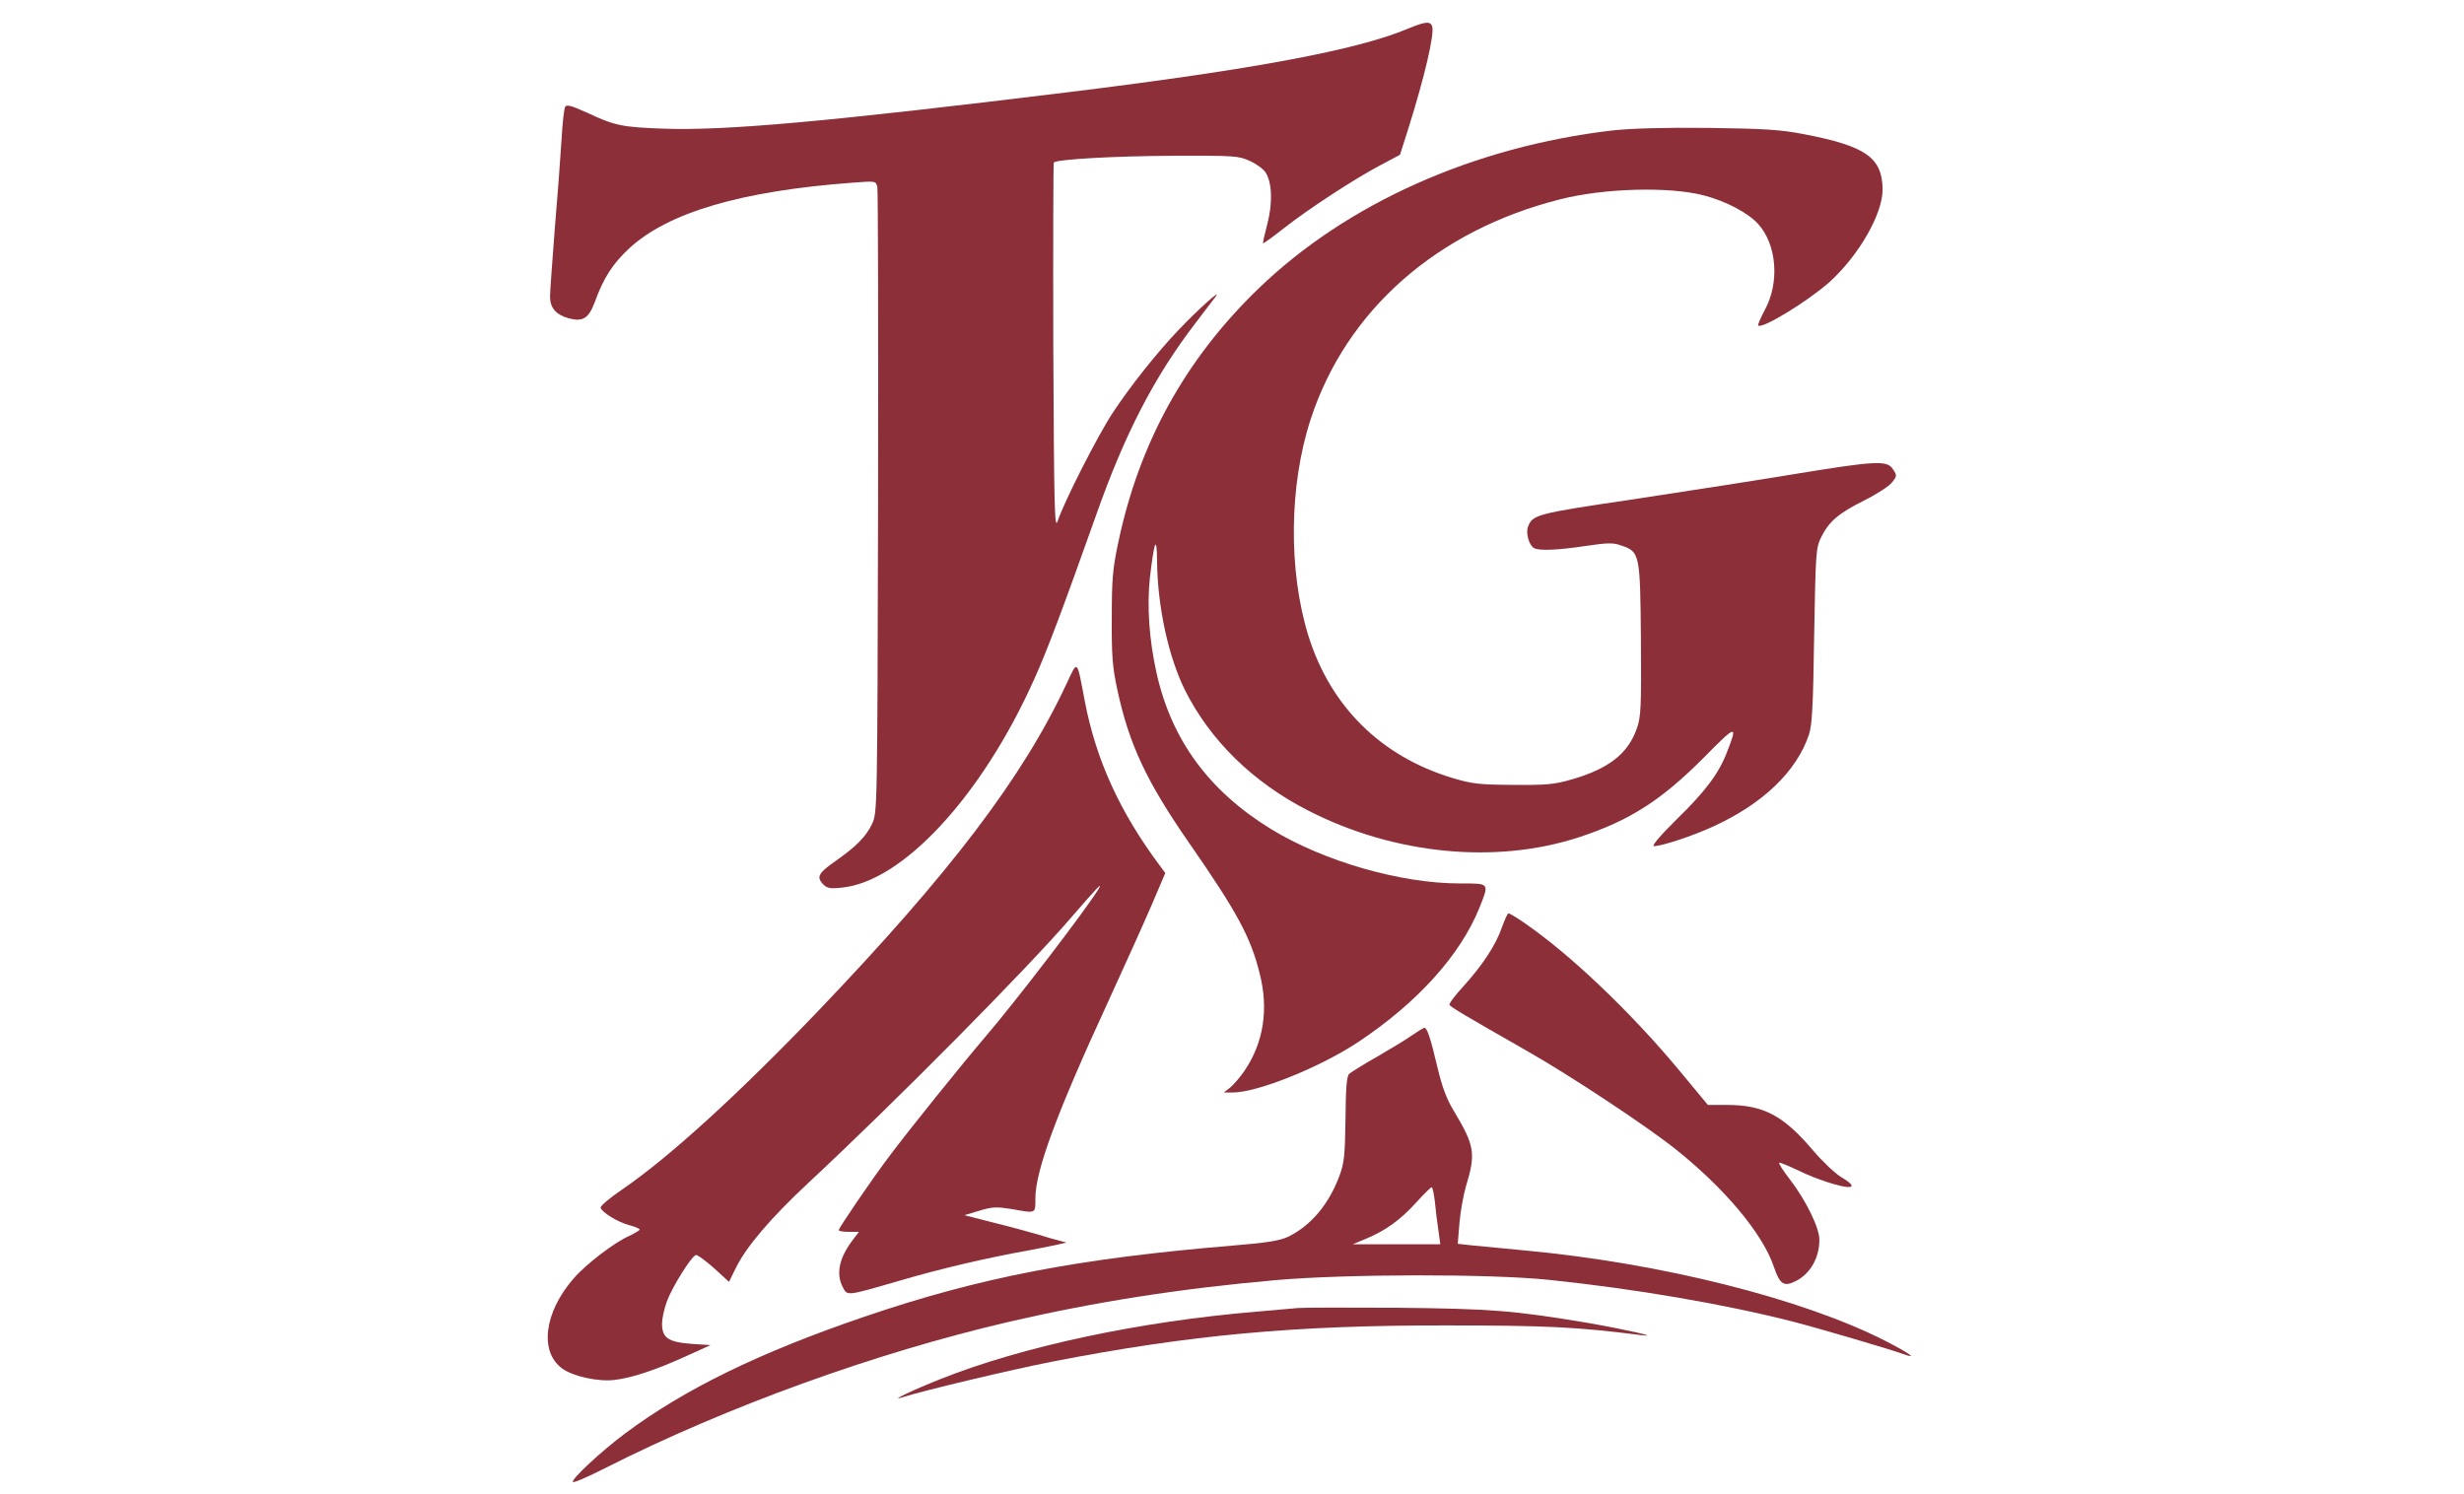
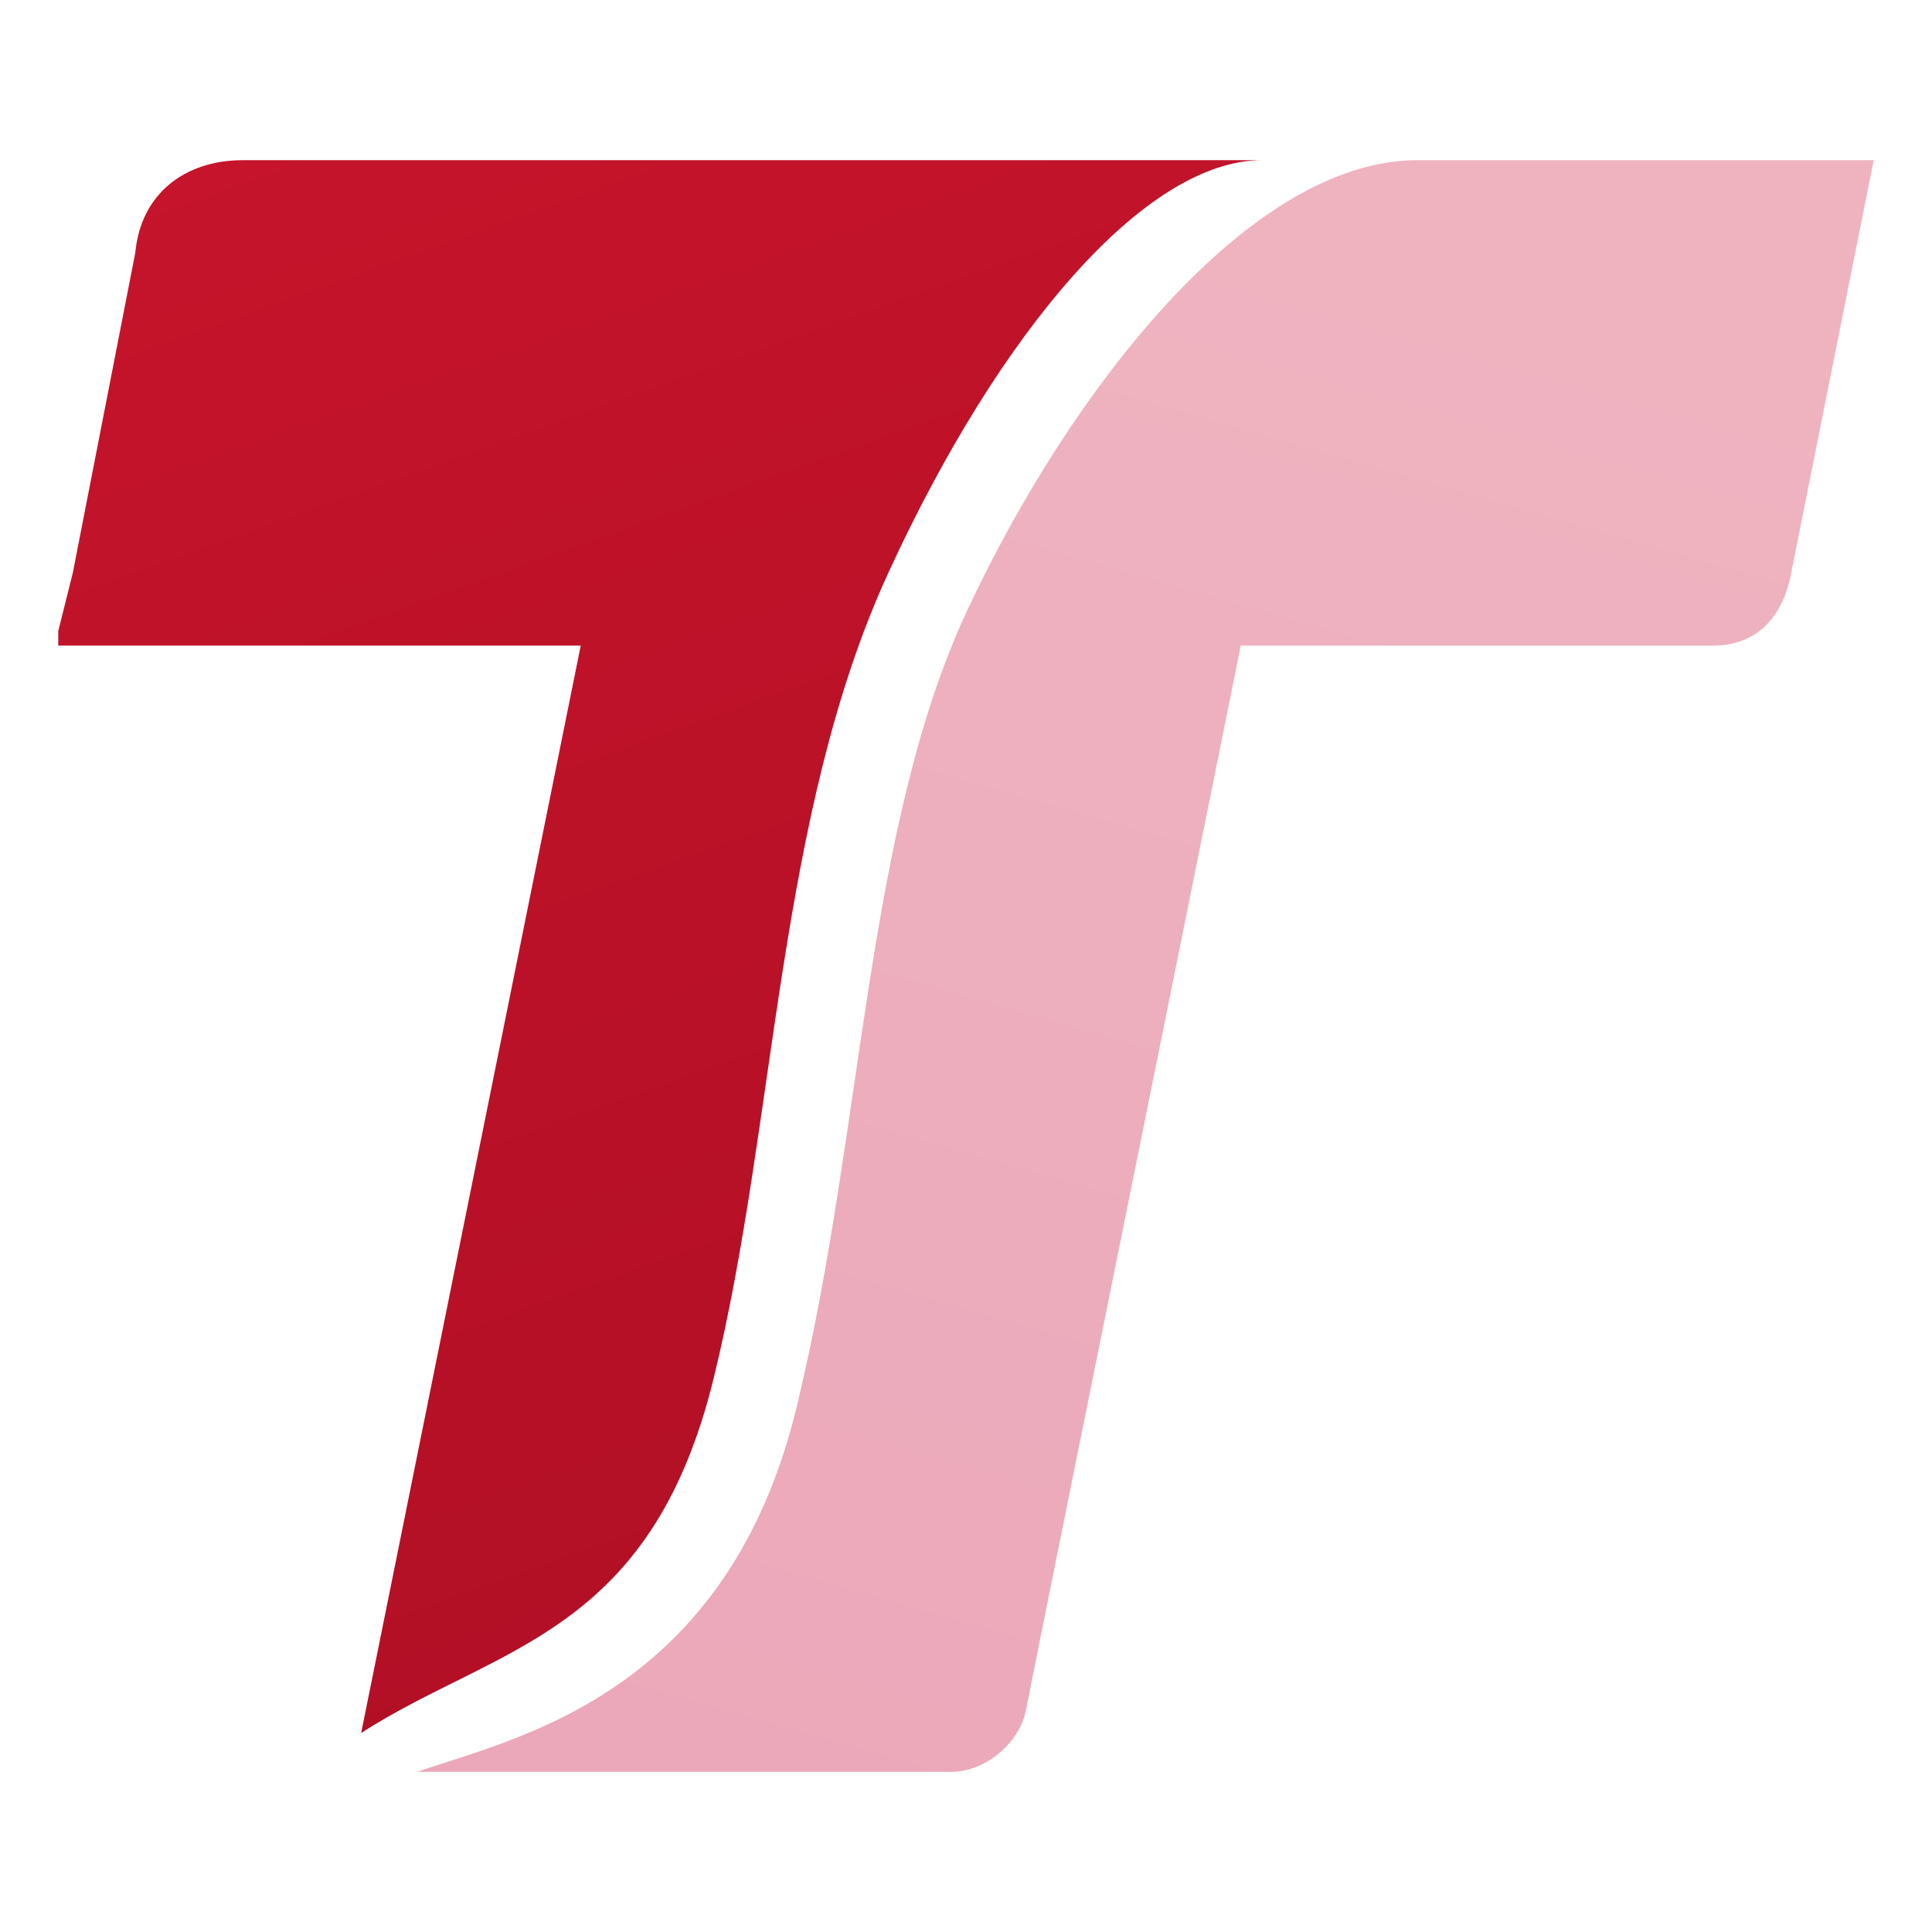
- <svg xmlns="http://www.w3.org/2000/svg" version="1.0" viewBox="20 220 990 600" preserveAspectRatio="xMidYMid meet">
-   <g transform="translate(0,1024) scale(0.1,-0.1)" fill="#8C2F39" stroke="none">
-     <path d="M5855 7924 c-203 -85 -618 -163 -1359 -254 -970 -119 -1383 -156 -1630 -147 -168 6 -196 12 -309 65 -60 27 -80 33 -86 23 -5 -7 -11 -67 -15 -134 -4 -67 -16 -228 -27 -357 -10 -129 -19 -252 -19 -272 0 -45 24 -73 75 -87 57 -15 80 -1 105 66 36 98 71 152 137 214 156 145 451 232 900 265 91 7 92 7 98 -17 3 -13 4 -584 3 -1269 -3 -1239 -3 -1245 -24 -1290 -23 -50 -62 -90 -143 -147 -72 -50 -81 -66 -56 -94 17 -18 28 -21 75 -16 245 22 565 368 775 837 53 117 115 283 249 660 116 329 235 558 401 774 33 43 69 90 80 105 25 34 -74 -55 -148 -133 -89 -93 -198 -231 -267 -336 -61 -93 -195 -357 -221 -435 -12 -35 -14 60 -17 699 -1 407 0 741 2 743 13 13 246 26 476 27 251 1 267 0 312 -21 25 -11 54 -32 63 -46 26 -41 29 -122 7 -207 -11 -41 -19 -76 -17 -78 1 -1 38 25 81 59 103 81 286 200 388 254 l81 43 33 104 c65 206 107 384 96 413 -8 21 -29 18 -99 -11z" />
-     <path d="M6680 7516 c-558 -65 -1069 -293 -1424 -636 -294 -284 -479 -620 -563 -1020 -23 -108 -26 -150 -26 -305 -1 -149 3 -198 22 -285 47 -220 117 -370 290 -619 190 -274 246 -376 282 -522 37 -144 16 -279 -61 -392 -17 -25 -43 -55 -57 -67 l-26 -20 36 0 c100 0 353 102 506 204 238 159 408 348 485 538 40 101 43 98 -78 98 -239 0 -548 89 -760 219 -249 153 -399 358 -459 626 -30 134 -39 270 -27 383 18 152 28 176 29 64 2 -181 46 -383 113 -517 101 -201 274 -370 494 -482 345 -177 754 -217 1089 -107 204 67 331 149 503 322 130 132 135 132 90 18 -32 -84 -87 -157 -201 -268 -68 -67 -102 -108 -92 -108 33 0 159 42 241 80 198 91 333 221 382 368 13 38 17 116 21 397 6 337 7 352 28 396 32 64 69 96 175 149 50 25 101 58 111 73 19 24 19 27 3 51 -23 37 -66 35 -390 -18 -149 -25 -442 -70 -651 -102 -394 -58 -407 -62 -426 -111 -9 -25 4 -73 24 -85 19 -12 94 -9 207 8 89 13 111 14 144 2 75 -25 76 -34 79 -380 2 -269 0 -309 -16 -354 -35 -102 -113 -163 -262 -206 -69 -20 -101 -23 -235 -22 -138 1 -165 4 -245 28 -287 87 -489 287 -578 571 -81 261 -78 604 9 870 143 438 507 759 1002 884 176 45 439 52 577 16 89 -23 178 -70 219 -115 75 -83 87 -235 27 -345 -17 -32 -29 -60 -27 -63 16 -15 199 97 286 174 119 108 215 275 214 374 -2 127 -67 173 -317 221 -94 18 -155 22 -382 25 -181 2 -308 -2 -385 -10z" />
-     <path d="M4485 5292 c-177 -379 -470 -763 -1004 -1321 -320 -333 -593 -582 -783 -712 -49 -33 -87 -66 -85 -72 6 -19 69 -58 115 -70 23 -6 42 -14 42 -18 0 -3 -19 -14 -41 -25 -60 -26 -175 -114 -224 -171 -119 -136 -139 -296 -45 -363 44 -31 144 -53 209 -45 71 8 171 42 291 97 l95 43 -77 5 c-93 7 -118 24 -118 81 0 21 9 62 20 91 21 57 98 180 116 185 5 2 38 -22 72 -52 l61 -56 27 55 c42 86 140 201 291 342 350 326 886 867 1061 1072 97 112 125 142 106 110 -49 -81 -330 -448 -454 -593 -99 -116 -309 -377 -386 -480 -71 -94 -204 -289 -204 -298 0 -4 18 -7 41 -7 l40 0 -25 -33 c-54 -71 -68 -135 -40 -189 19 -36 12 -37 229 26 164 48 347 91 515 121 52 10 109 21 125 25 l30 7 -30 8 c-16 4 -52 14 -80 23 -27 8 -106 30 -175 47 l-125 32 60 18 c52 16 69 16 128 7 101 -18 97 -20 97 42 0 111 84 339 291 788 66 144 146 321 176 391 l55 129 -23 31 c-159 213 -255 423 -300 657 -33 174 -28 170 -74 72z" />
-     <path d="M6235 4315 c-24 -71 -78 -153 -155 -238 -34 -37 -59 -70 -56 -75 5 -9 64 -44 306 -182 175 -99 483 -303 600 -396 199 -158 352 -341 397 -474 24 -72 41 -82 90 -57 58 31 93 93 93 166 0 47 -54 158 -118 241 -28 36 -47 66 -43 68 4 1 40 -14 80 -33 67 -33 166 -65 198 -65 24 0 13 15 -31 41 -24 15 -75 63 -113 108 -118 139 -198 181 -344 181 l-77 0 -116 140 c-199 239 -443 470 -625 594 -29 20 -56 36 -60 36 -4 0 -15 -25 -26 -55z" />
-     <path d="M5875 3881 c-22 -16 -85 -54 -140 -86 -55 -31 -106 -63 -114 -70 -10 -9 -14 -55 -15 -181 -2 -145 -5 -177 -24 -228 -43 -116 -115 -201 -207 -246 -32 -15 -84 -24 -221 -35 -624 -52 -1018 -128 -1481 -286 -420 -143 -723 -291 -960 -468 -97 -72 -220 -187 -211 -196 4 -4 61 21 128 55 490 248 1087 464 1626 589 346 80 685 133 1069 167 283 25 864 26 1100 1 345 -36 701 -97 976 -167 98 -25 401 -114 443 -130 65 -24 30 1 -71 53 -333 169 -898 311 -1443 362 -91 9 -189 18 -219 21 l-54 6 7 85 c4 46 16 112 26 146 40 132 35 163 -47 300 -31 51 -48 97 -67 176 -28 119 -42 161 -53 161 -5 -1 -26 -14 -48 -29z m90 -668 c3 -32 9 -84 14 -115 l8 -58 -176 0 -176 0 55 23 c77 32 138 76 201 146 30 33 57 60 61 60 4 1 9 -25 13 -56z" />
-     <path d="M5415 2784 c-22 -2 -98 -9 -170 -15 -466 -39 -936 -139 -1265 -270 -111 -44 -212 -92 -155 -74 84 27 437 111 605 144 551 107 974 146 1580 145 404 0 525 -6 785 -39 83 -10 -70 24 -220 50 -294 49 -383 56 -760 60 -198 1 -378 1 -400 -1z" />
-   </g>
+ <svg xmlns="http://www.w3.org/2000/svg" viewBox="213 104 199 199" preserveAspectRatio="xMidYMid meet">
+   <defs>
+     <linearGradient id="redGrad" x1="228" y1="122" x2="285" y2="282" gradientUnits="userSpaceOnUse">
+       <stop offset="0%" stop-color="#c5142b" />
+       <stop offset="100%" stop-color="#b10f25" />
+     </linearGradient>
+     <linearGradient id="pinkGrad" x1="327" y1="122" x2="280" y2="286" gradientUnits="userSpaceOnUse">
+       <stop offset="0%" stop-color="#efb3c0" />
+       <stop offset="100%" stop-color="#eba8ba" />
+     </linearGradient>
+   </defs>
+   <path d="M 250.2,282.5 L 272.816,170.5 L 219.0,170.5 L 219.0,169.0 L 220.5,163.0 L 226.94,130.0 C 227.5,124.0 232.0,120.5 238.0,120.5 L 343.0,120.5 C 331.0,120.5 316.0,138.0 304.5,163.0 C 293.0,188.0 293.0,219.5 286.5,246.0 C 280.0,272.5 264.2,273.5 250.2,282.5 Z" fill="url(#redGrad)" />
+   <path d="M 298.0,286.5 L 256.0,286.5 C 265.733,283.049 288.187,278.825 295.241,248.144 C 301.946,220.104 302.185,189.139 312.676,166.761 C 323.167,144.383 341.575,120.500 359.000,120.500 L 406.0,120.5 L 399.5,153.0 L 397.4,163.5 C 396.2,168.8 392.8,170.5 389.5,170.5 L 340.803,170.5 L 320.5,271.0 L 318.7,280.0 C 318.1,283.5 314.5,286.5 311.0,286.5 L 298.0,286.5 Z" fill="url(#pinkGrad)" />
</svg>
